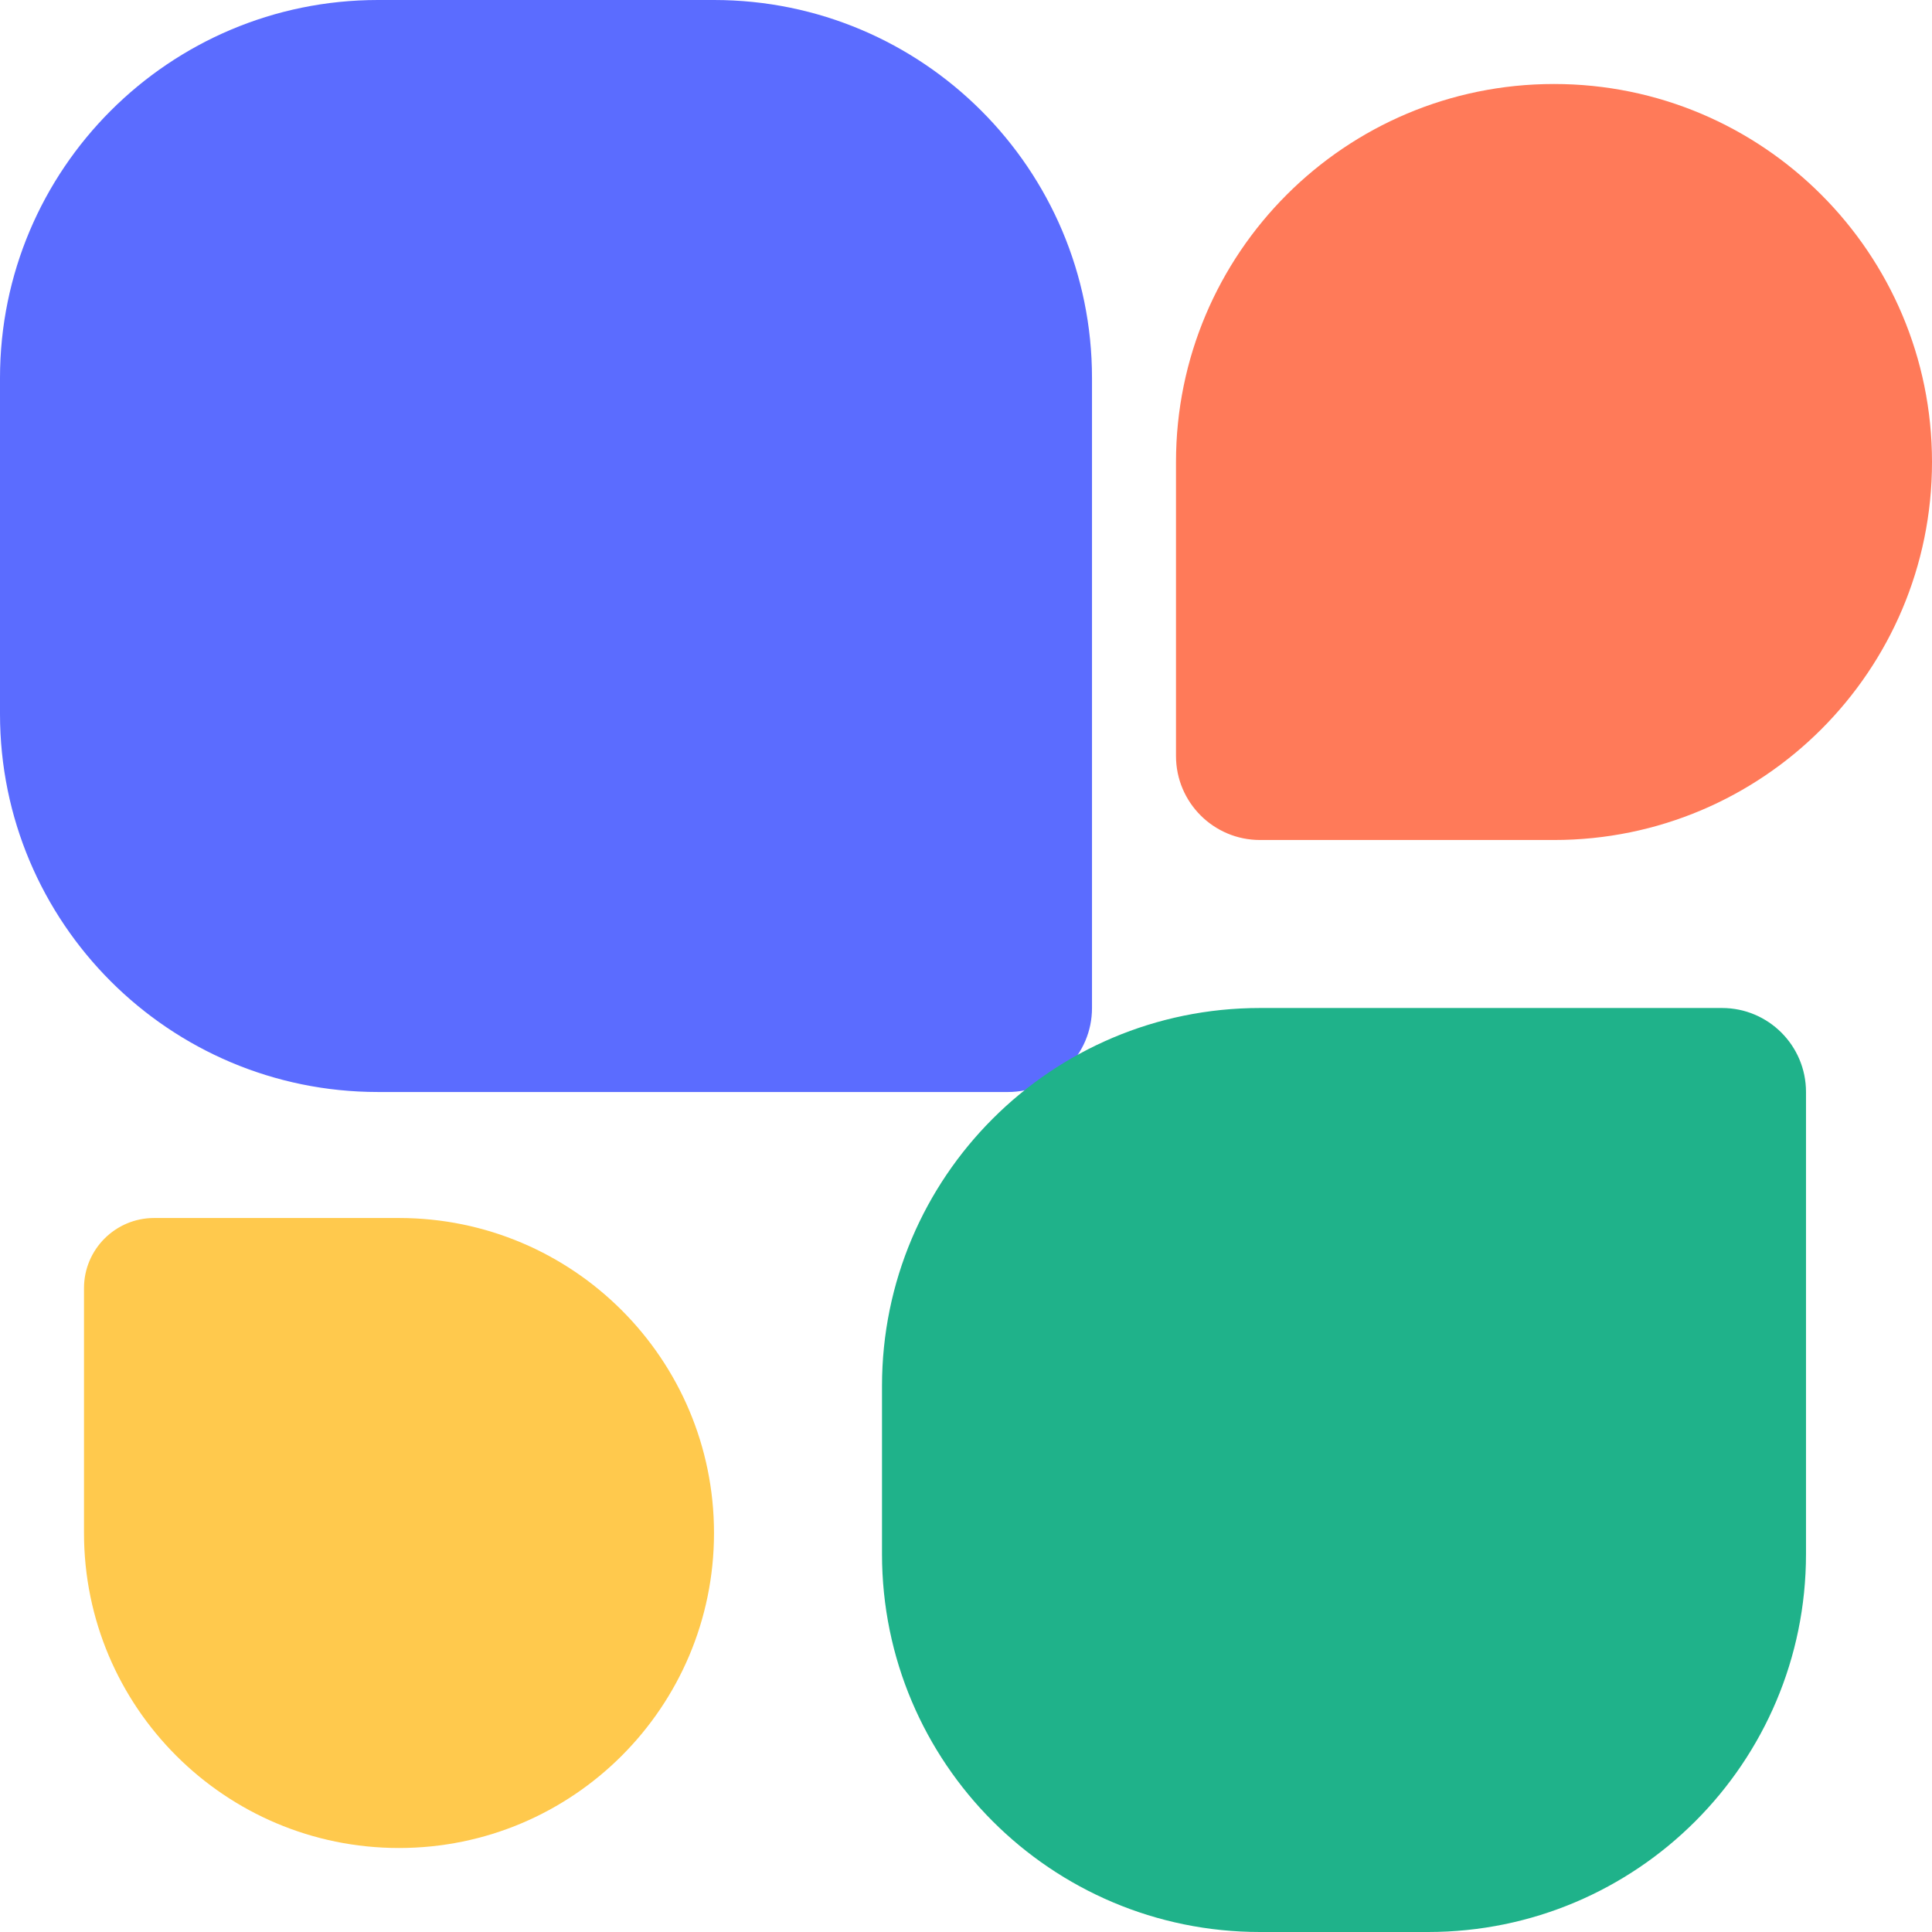
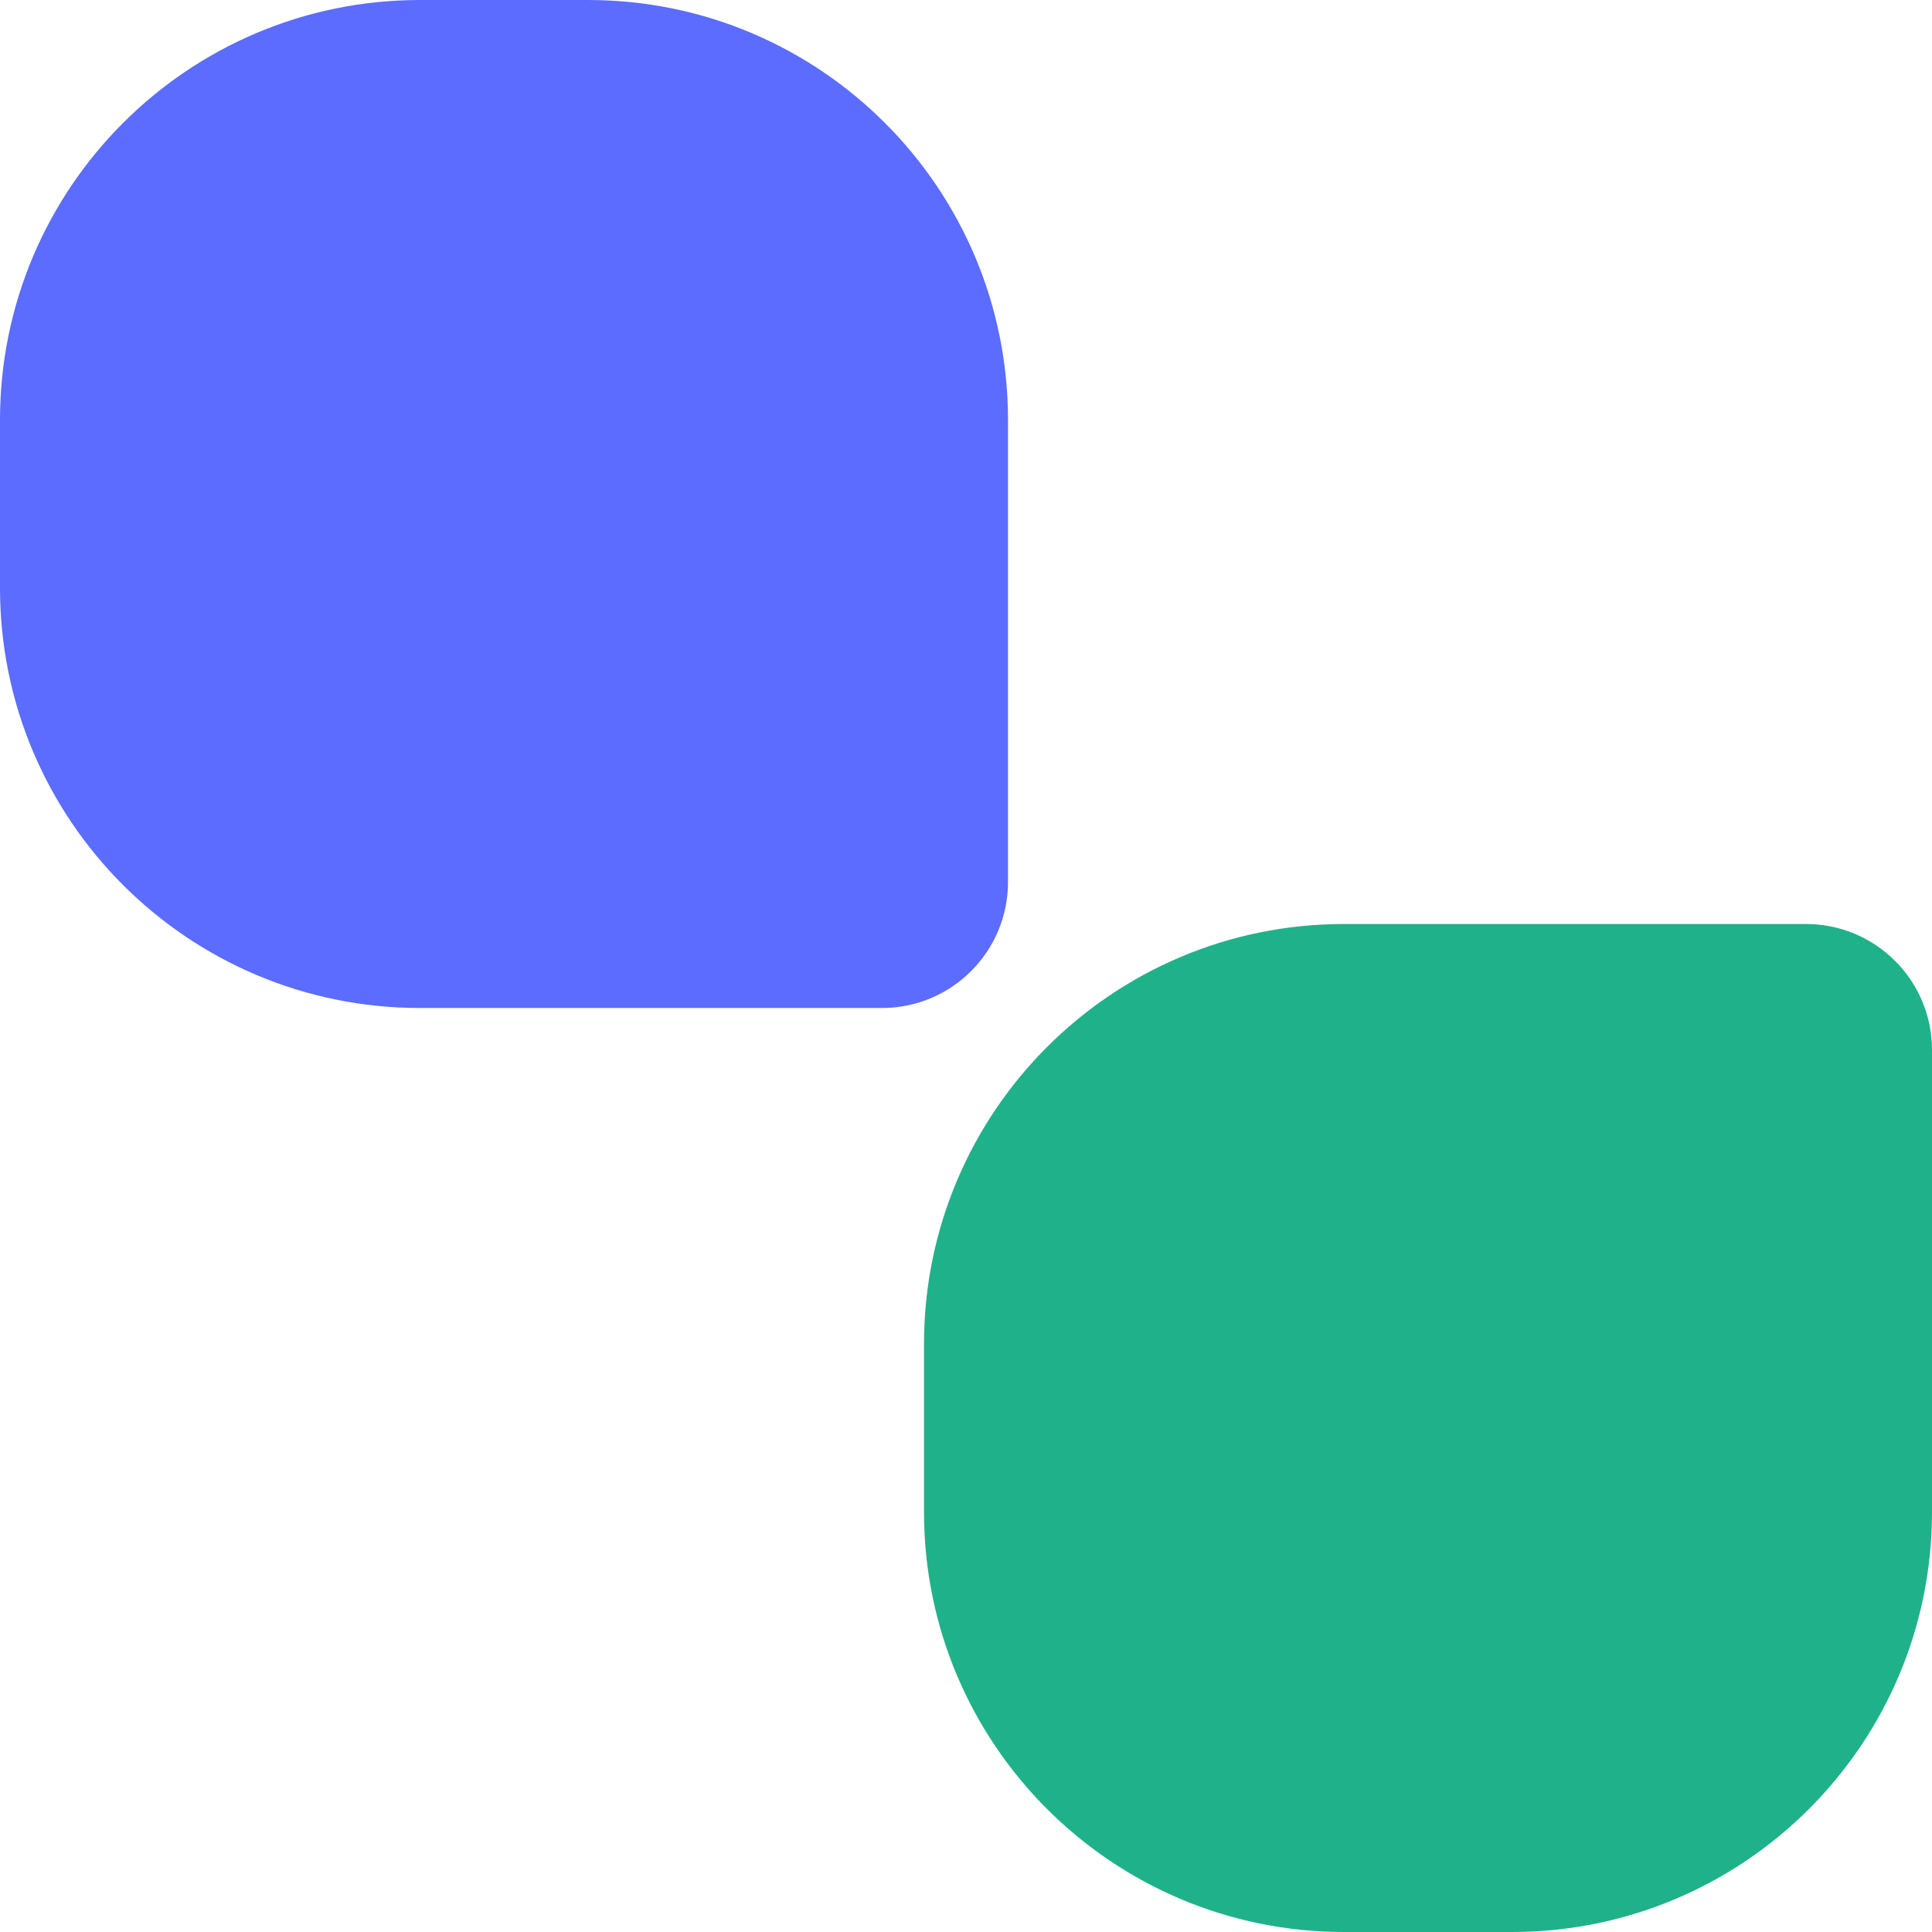
<svg xmlns="http://www.w3.org/2000/svg" viewBox="0 0 46 46" width="46" height="46">
-   <path d="M9,0 H17 A9,9 0 0 1 26,9 V24 A2,2 0 0 1 24,26 H9 A9,9 0 0 1 0,17 V9 A9,9 0 0 1 9,0 Z" fill="#5B6CFF" />
-   <path d="M37,2 H37 A9,9 0 0 1 46,11 V11 A9,9 0 0 1 37,20 H30 A2,2 0 0 1 28,18 V11 A9,9 0 0 1 37,2 Z" fill="#FF7A59" />
-   <path d="M30,24 H41 A2,2 0 0 1 43,26 V37 A9,9 0 0 1 34,46 H30 A9,9 0 0 1 21,37 V33 A9,9 0 0 1 30,24 Z" fill="#1FB28A" />
-   <path d="M3.67,29 H9.5 A7.5,7.5 0 0 1 17,36.5 V36.5 A7.5,7.5 0 0 1 9.5,44 H9.5 A7.5,7.5 0 0 1 2,36.5 V30.67 A1.67,1.67 0 0 1 3.67,29 Z" fill="#FFC94D" />
+   <path d="M10,0 L14,0 A10,10 0 0 1 24,10 L24,21 A3,3 0 0 1 21,24 L10,24 A10,10 0 0 1 0,14 L0,10 A10,10 0 0 1 10,0 Z" fill="#5B6CFF" />
+   <path d="M32,22 L43,22 A3,3 0 0 1 46,25 L46,36 A10,10 0 0 1 36,46 L32,46 A10,10 0 0 1 22,36 L22,32 A10,10 0 0 1 32,22 Z" fill="#1FB28A" />
</svg>
